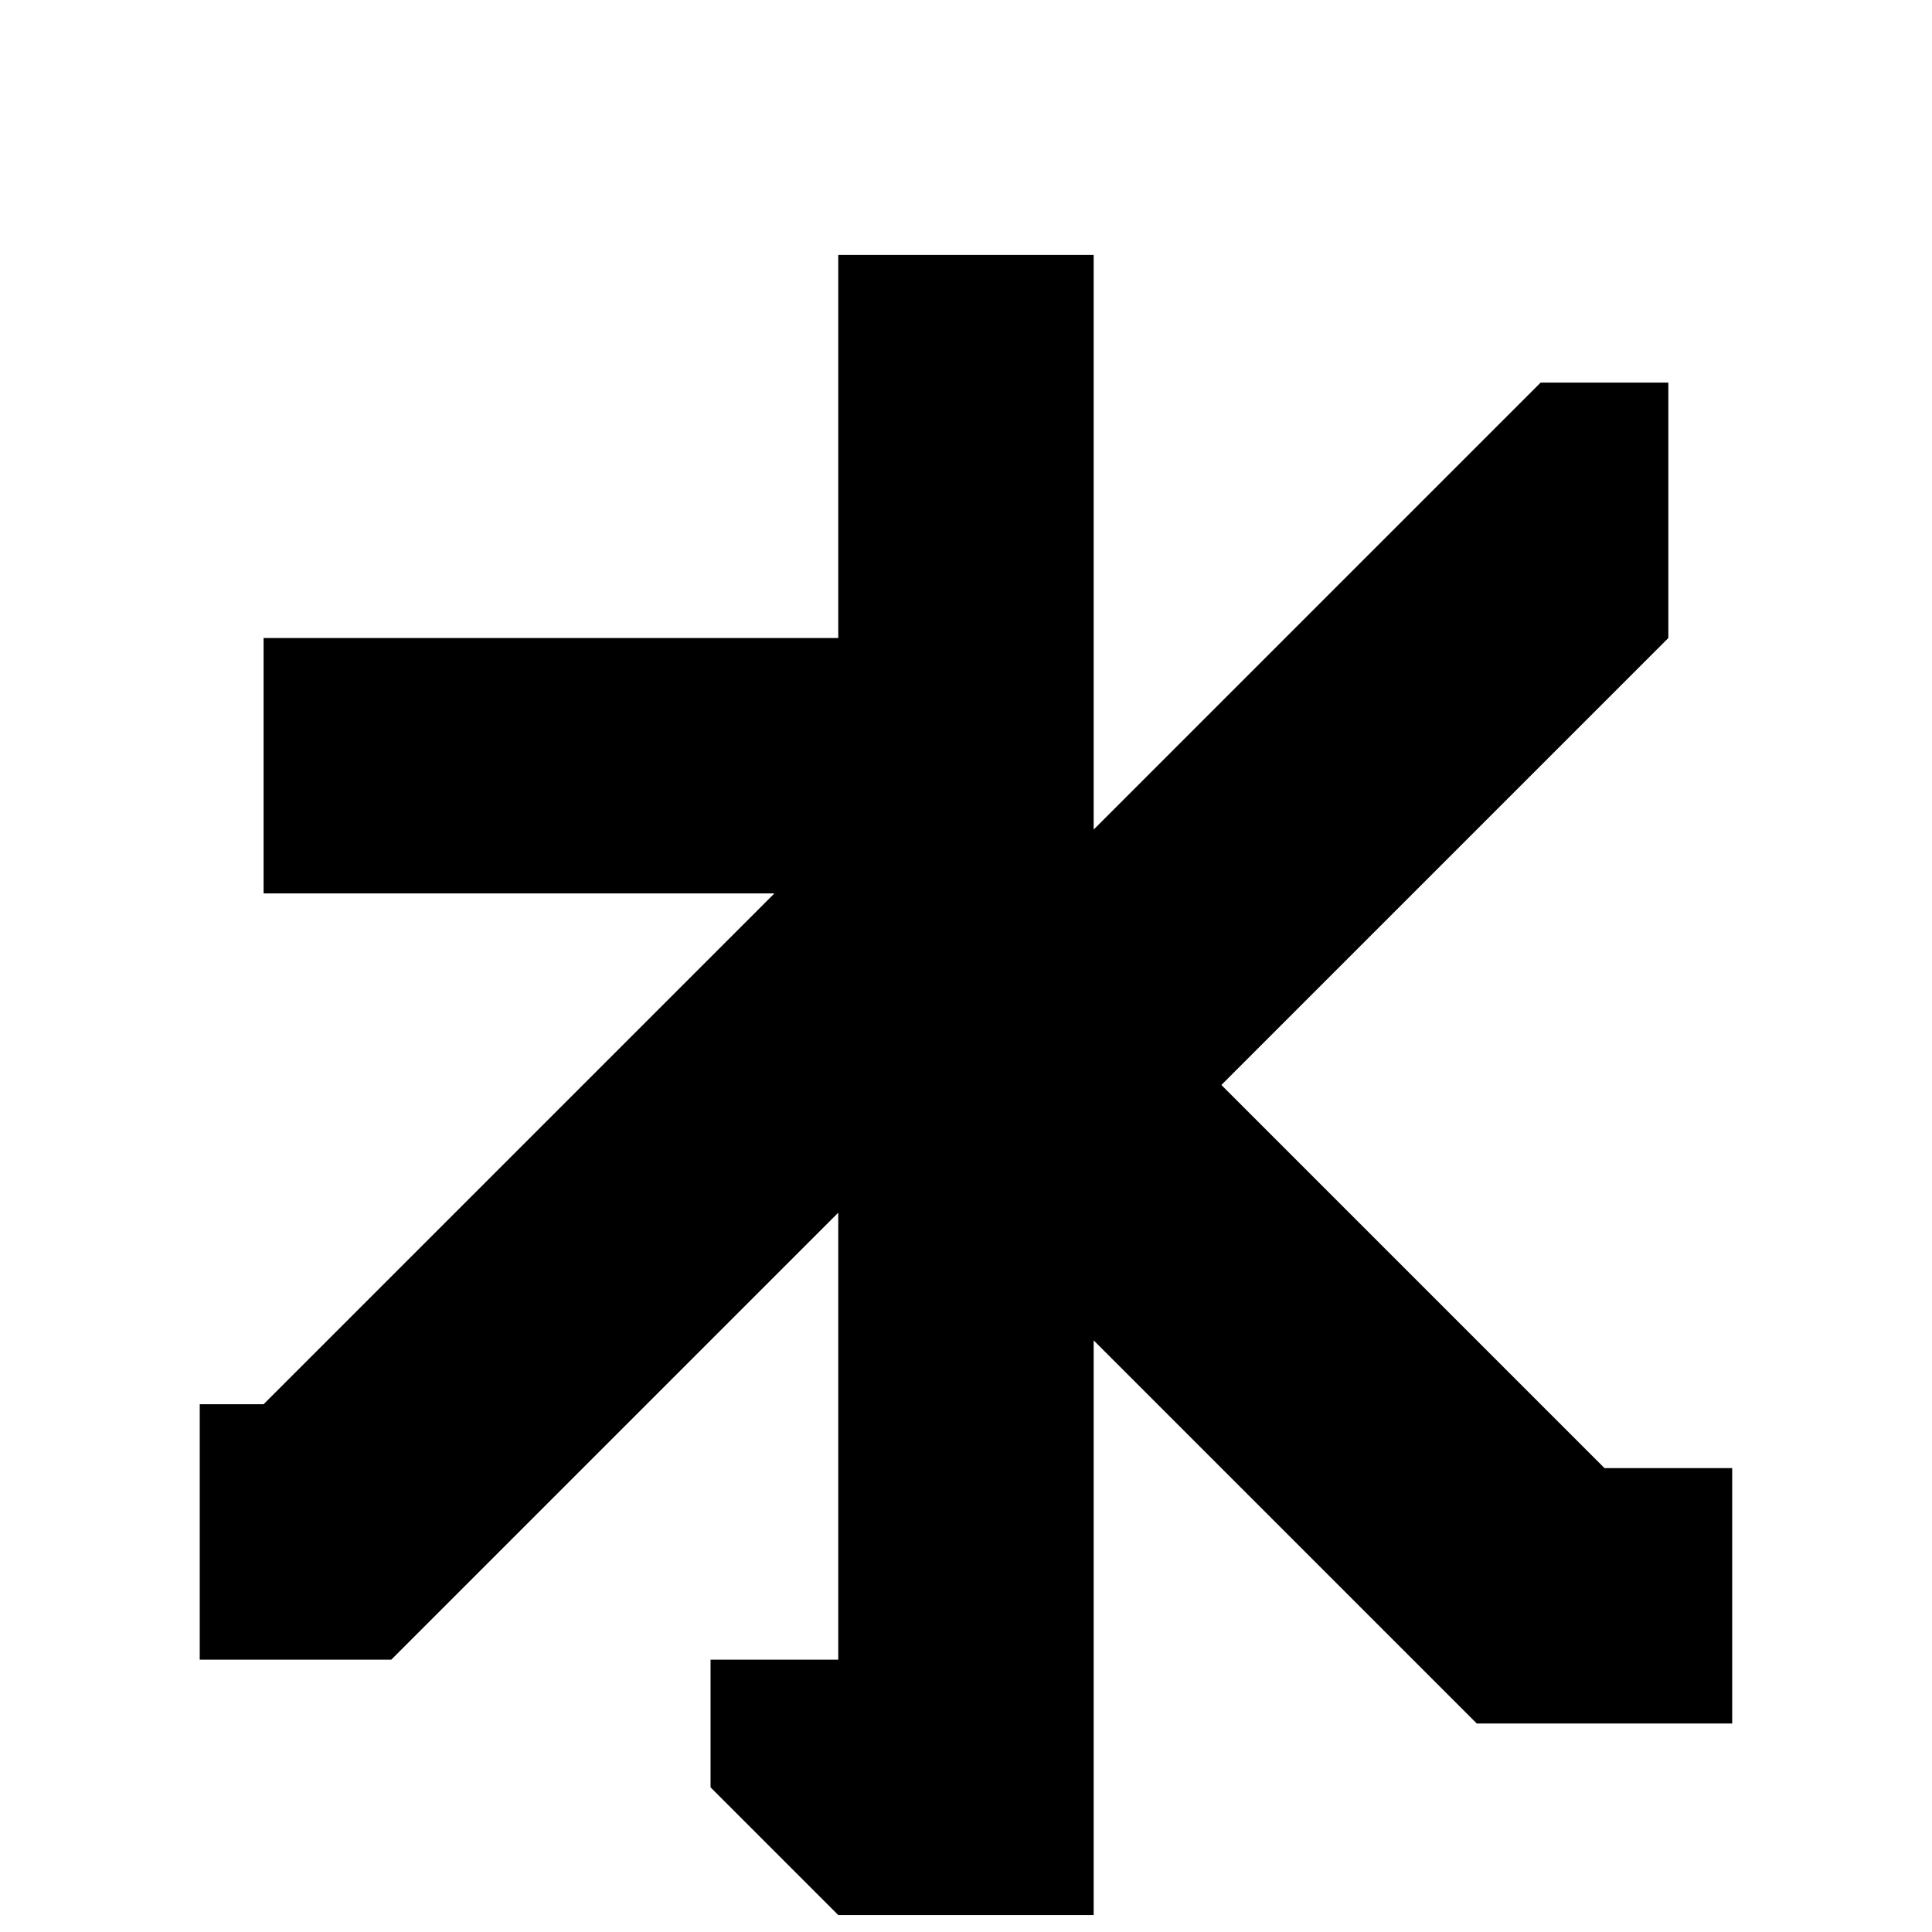
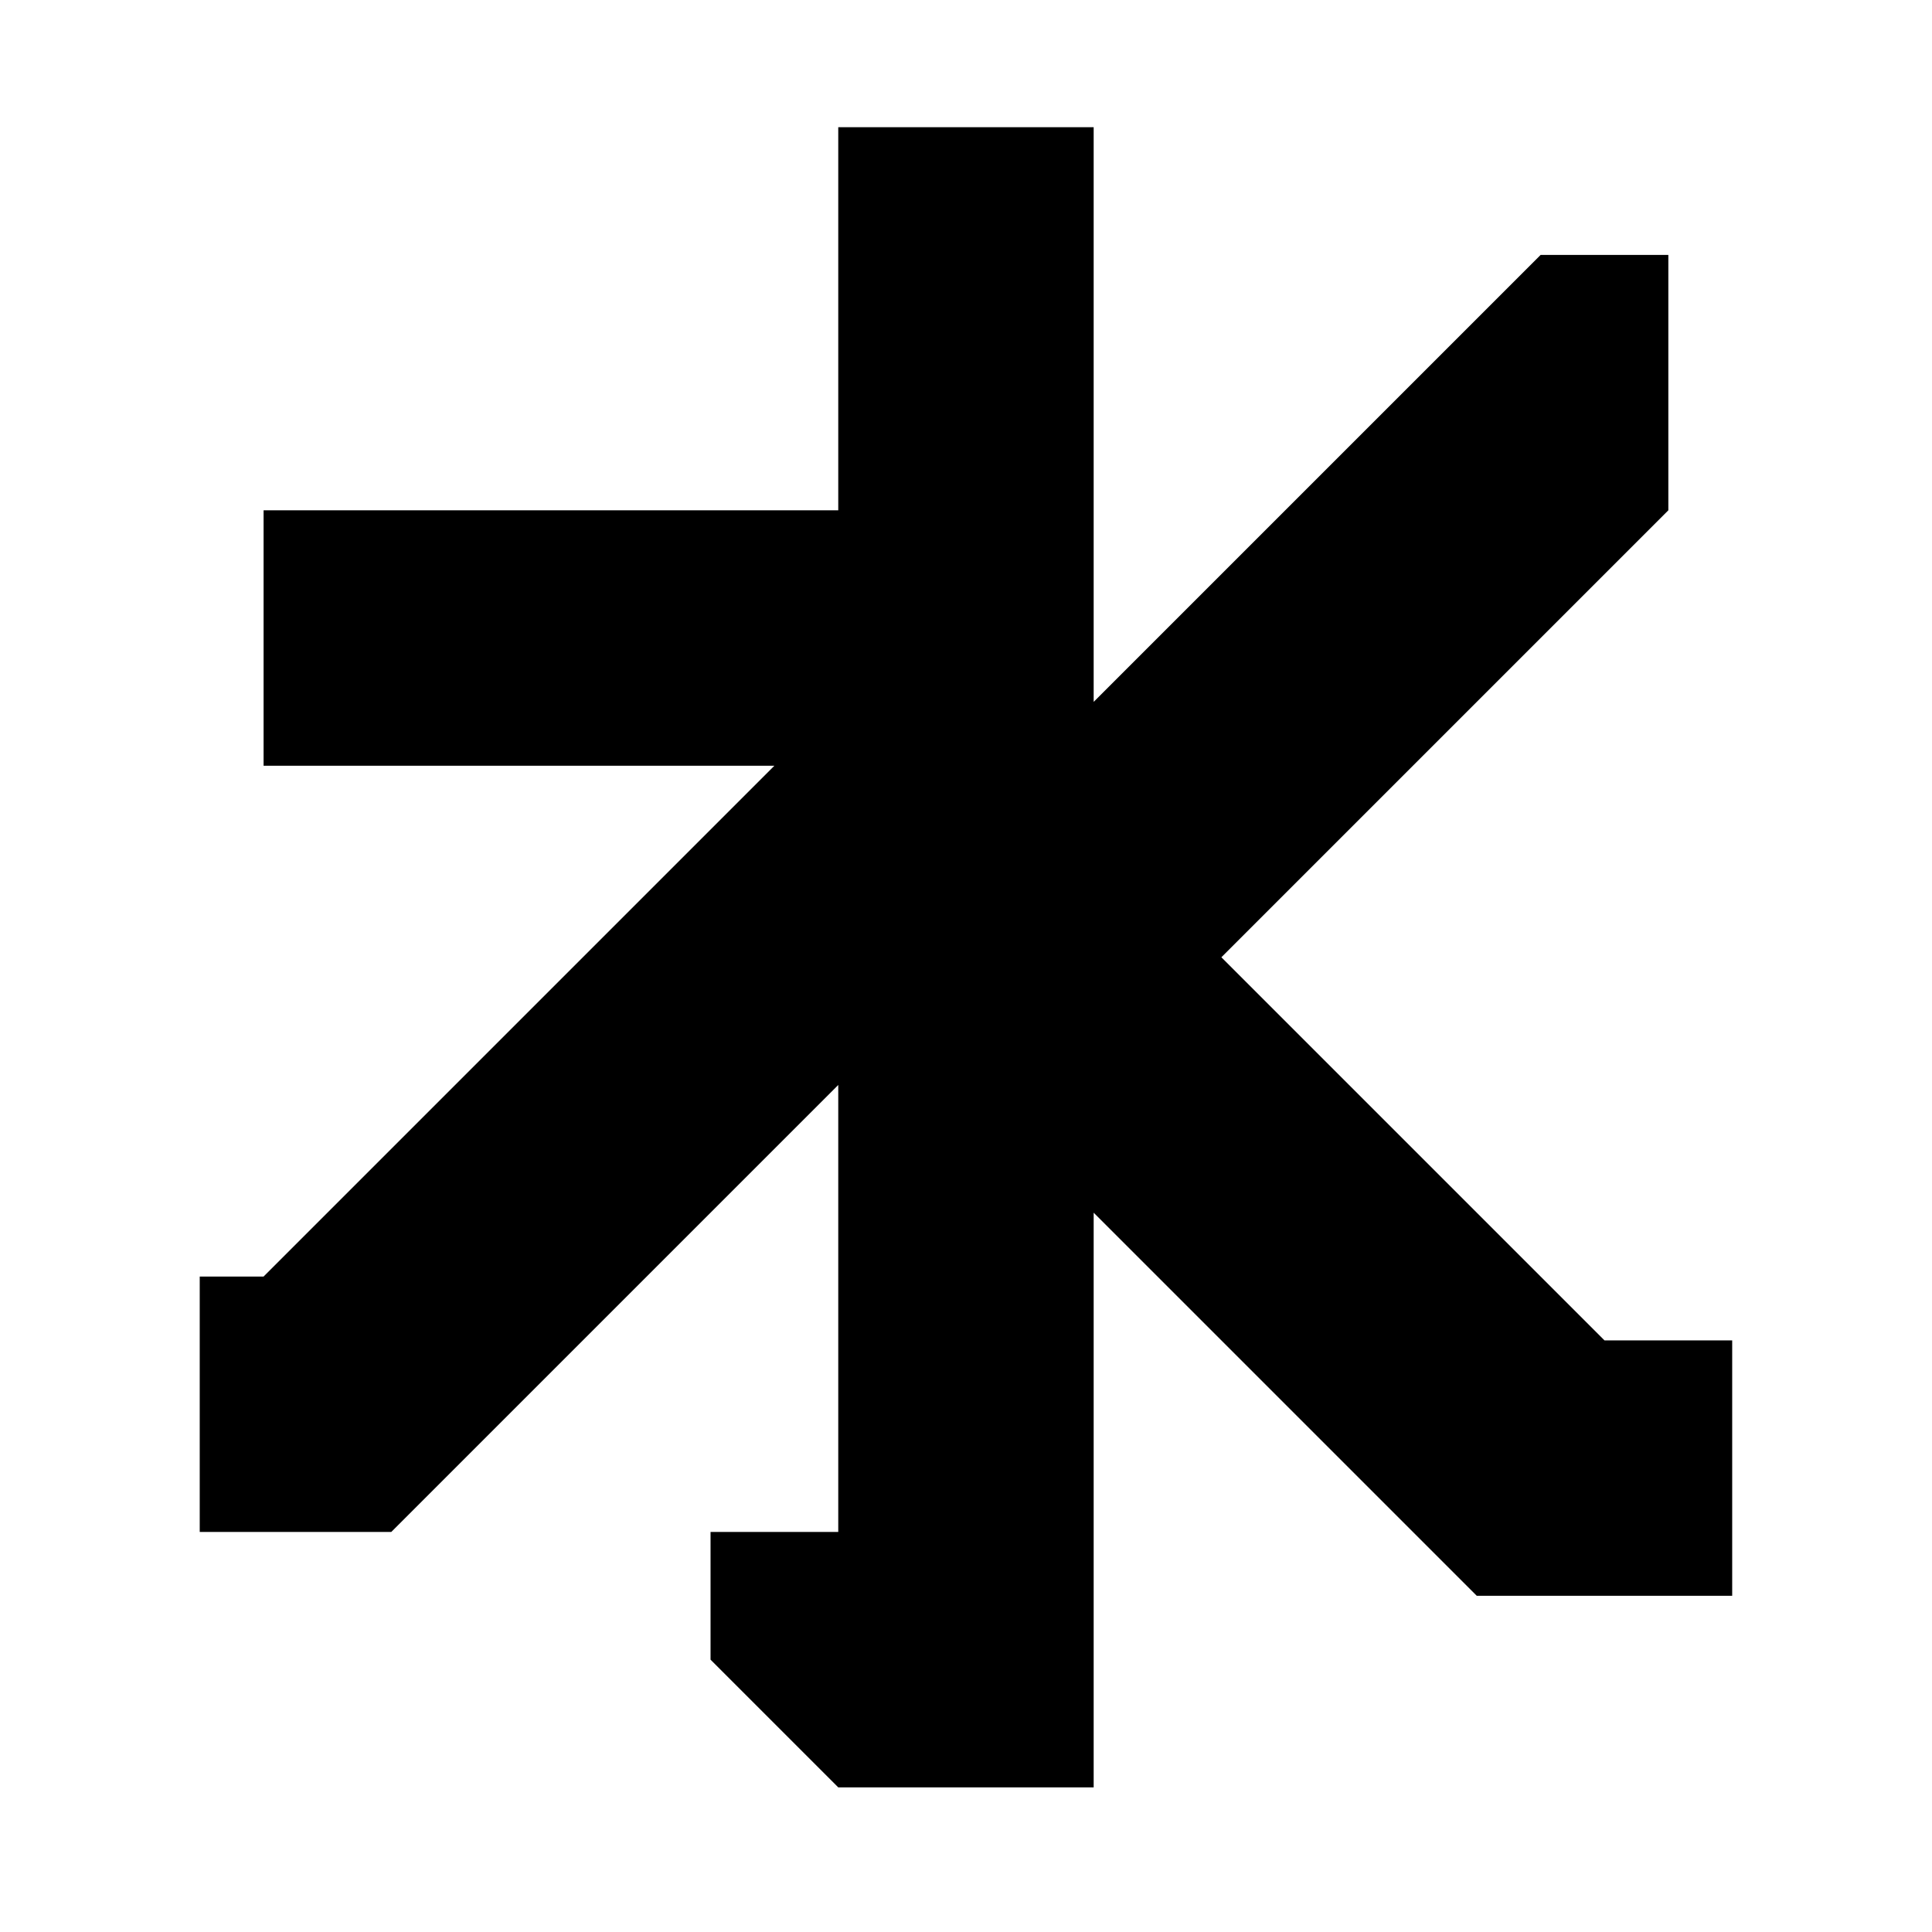
<svg xmlns="http://www.w3.org/2000/svg" viewBox="0 0 512 512" width="512" height="512">
  <g transform="matrix(33.8432,0,0,33.8432,-1617.130,-5924.016)">
-     <path d="M60.347 186.539L57.347 183.539L60.847 180.039L60.847 178.039L59.847 178.039L56.347 181.539L56.347 177.039L54.347 177.039L54.347 180.039L49.847 180.039L49.847 182.039L53.847 182.039L49.847 186.039L49.347 186.039L49.347 188.039L50.847 188.039L54.347 184.539L54.347 188.039L53.347 188.039L53.347 189.039L54.347 190.039L56.347 190.039L56.347 185.539L59.347 188.539L61.347 188.539L61.347 186.539L60.347 186.539" fill="#000000" />
+     <path d="M60.347 185.539L57.347 182.539L60.847 179.039L60.847 177.039L59.847 177.039L56.347 180.539L56.347 176.039L54.347 176.039L54.347 179.039L49.847 179.039L49.847 181.039L53.847 181.039L49.847 185.039L49.347 185.039L49.347 187.039L50.847 187.039L54.347 183.539L54.347 187.039L53.347 187.039L53.347 188.039L54.347 189.039L56.347 189.039L56.347 184.539L59.347 187.539L61.347 187.539L61.347 185.539L60.347 185.539" fill="#000000" />
  </g>
</svg>
